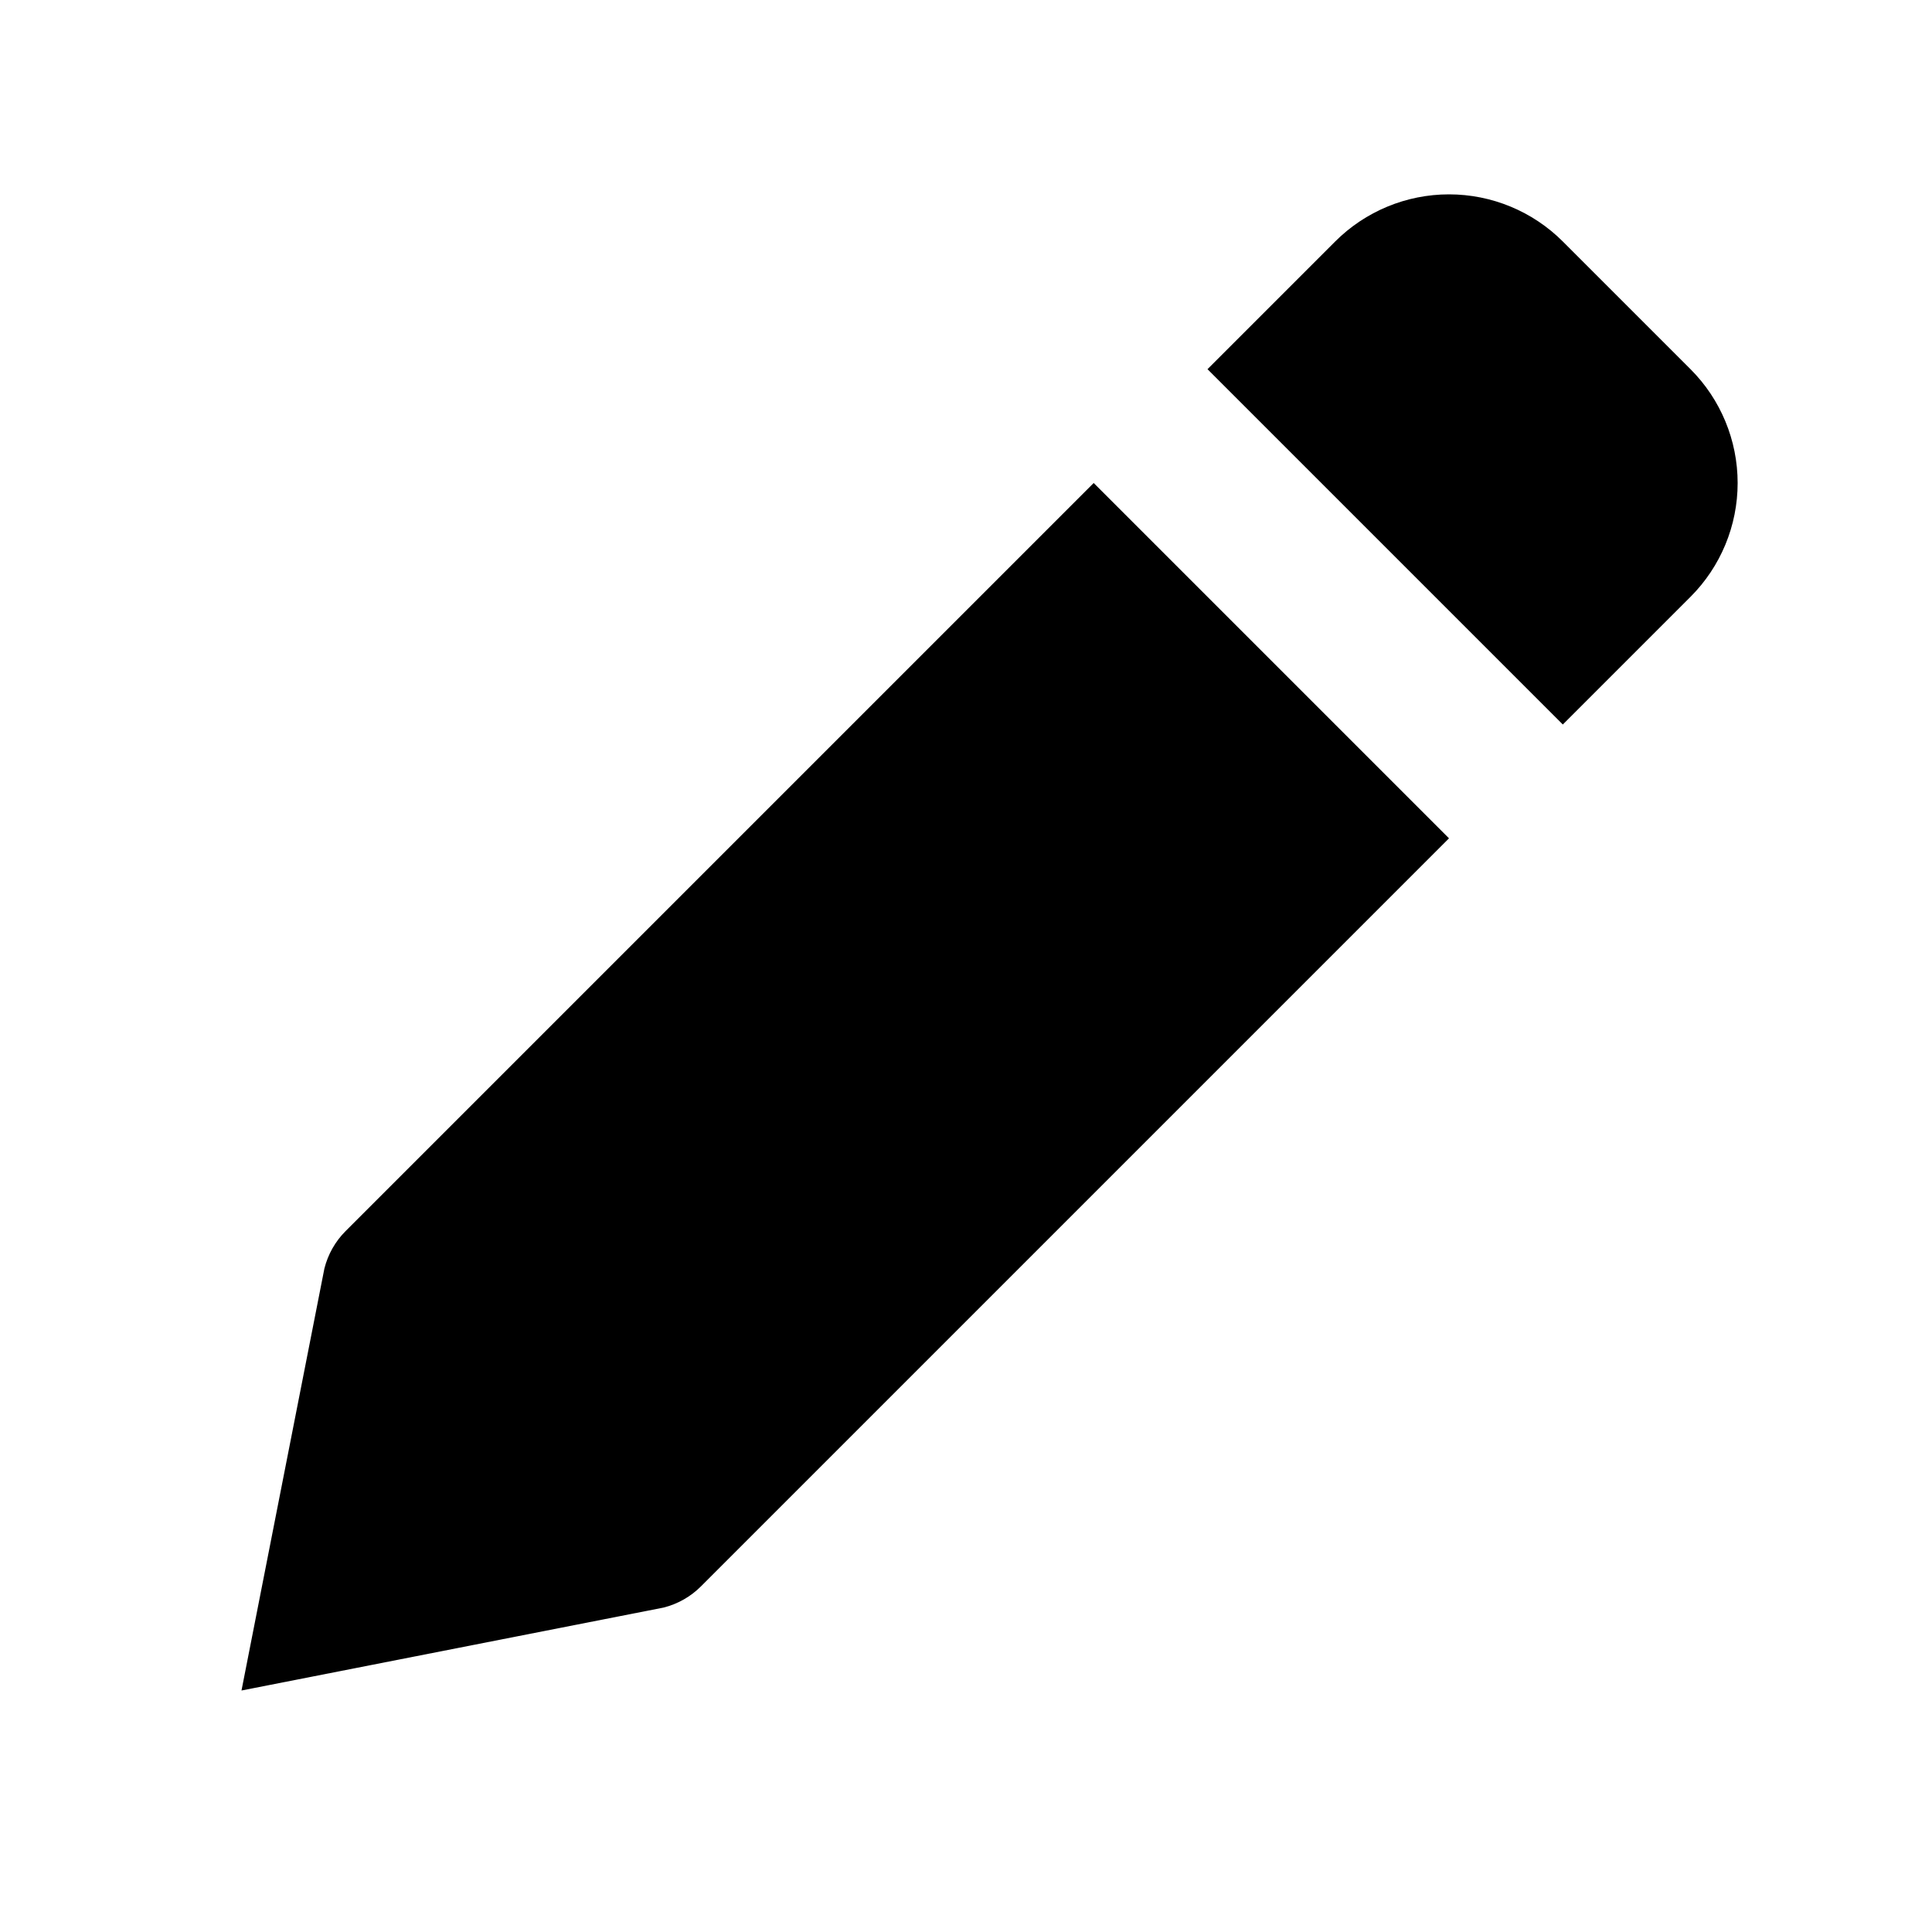
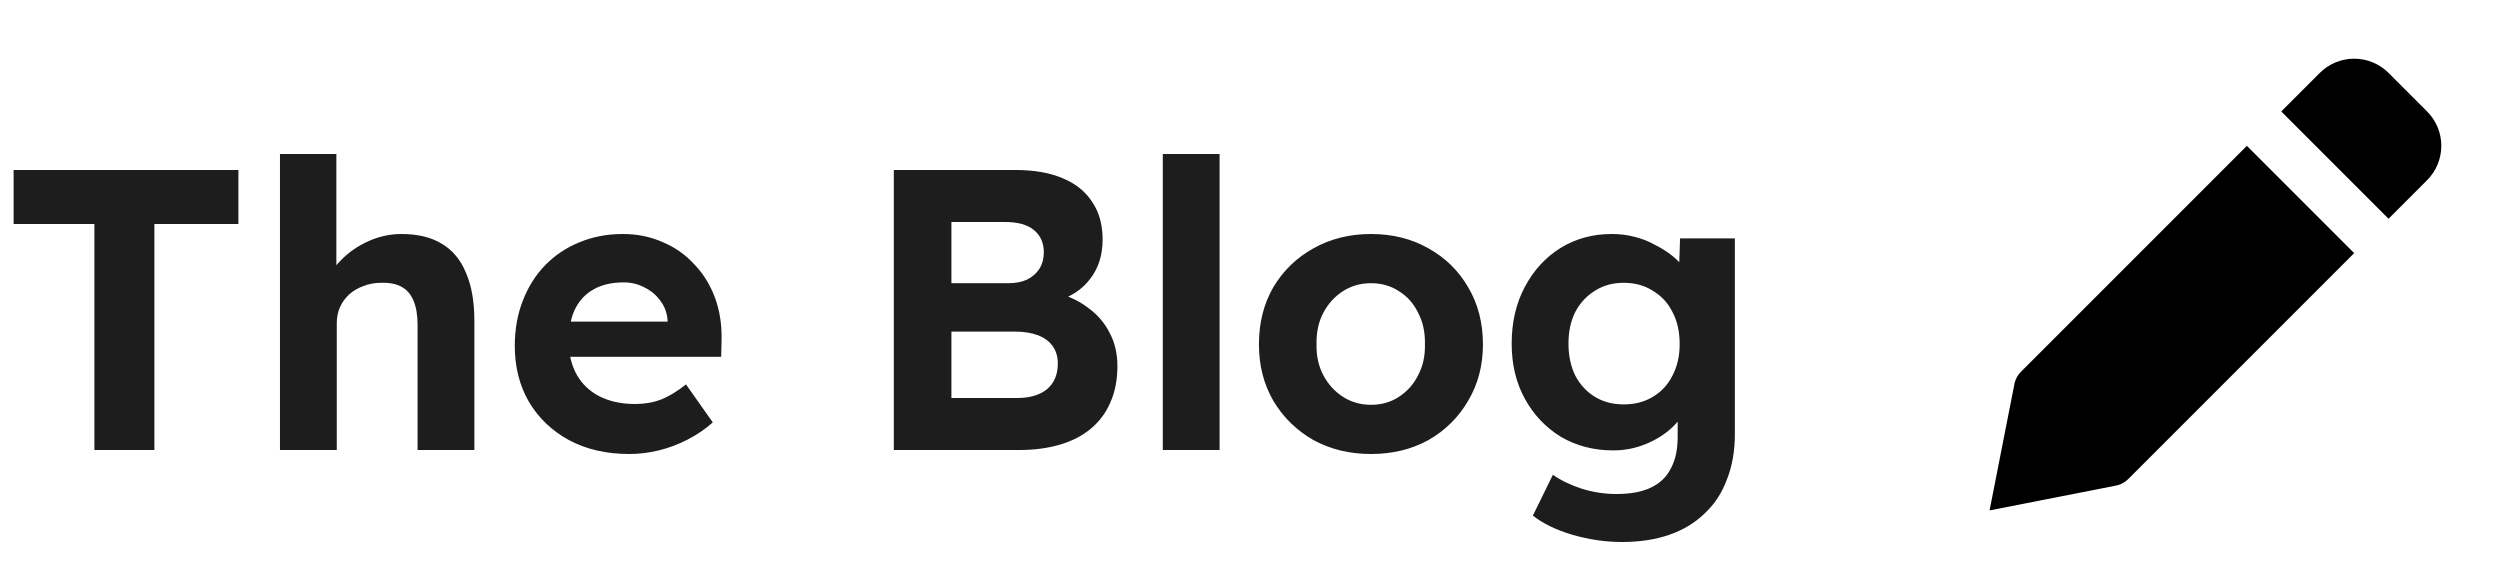
- <svg xmlns="http://www.w3.org/2000/svg" width="35" height="35" viewBox="0 0 35 35" fill="none">
-   <path d="M12.698 28.739L26.25 15.187L19.813 8.75L6.261 22.302C6.074 22.489 5.942 22.723 5.877 22.979L4.375 30.625L12.02 29.123C12.276 29.059 12.511 28.926 12.698 28.739ZM30.625 10.812C31.172 10.265 31.479 9.523 31.479 8.75C31.479 7.977 31.172 7.235 30.625 6.688L28.312 4.375C27.765 3.828 27.023 3.521 26.25 3.521C25.477 3.521 24.735 3.828 24.188 4.375L21.875 6.688L28.312 13.125L30.625 10.812Z" fill="black" />
+ <svg xmlns="http://www.w3.org/2000/svg" width="150" height="35" viewBox="0 0 150 35" fill="none">
+   <path d="M5.664 27V13.44H0.816V10.2H14.304V13.44H9.264V27H5.664ZM16.798 27V9.24H20.182V16.896L19.51 17.184C19.67 16.608 19.982 16.088 20.446 15.624C20.91 15.144 21.462 14.76 22.102 14.472C22.742 14.184 23.406 14.04 24.094 14.04C25.054 14.04 25.854 14.232 26.494 14.616C27.15 15 27.638 15.584 27.958 16.368C28.294 17.136 28.462 18.096 28.462 19.248V27H25.054V19.488C25.054 18.912 24.974 18.432 24.814 18.048C24.654 17.664 24.414 17.384 24.094 17.208C23.774 17.032 23.366 16.952 22.87 16.968C22.486 16.968 22.134 17.032 21.814 17.16C21.494 17.272 21.206 17.44 20.95 17.664C20.71 17.888 20.526 18.144 20.398 18.432C20.27 18.72 20.206 19.04 20.206 19.392V27H18.502C18.15 27 17.83 27 17.542 27C17.254 27 17.006 27 16.798 27ZM37.751 27.24C36.375 27.24 35.167 26.96 34.127 26.4C33.103 25.84 32.303 25.072 31.727 24.096C31.167 23.12 30.887 22.008 30.887 20.76C30.887 19.768 31.047 18.864 31.367 18.048C31.687 17.216 32.135 16.504 32.711 15.912C33.287 15.32 33.967 14.864 34.751 14.544C35.551 14.208 36.423 14.04 37.367 14.04C38.231 14.04 39.023 14.2 39.743 14.52C40.479 14.824 41.111 15.264 41.639 15.84C42.183 16.4 42.599 17.064 42.887 17.832C43.175 18.6 43.311 19.44 43.295 20.352L43.271 21.408H33.071L32.519 19.296H40.463L40.055 19.728V19.224C40.023 18.776 39.879 18.384 39.623 18.048C39.383 17.712 39.071 17.448 38.687 17.256C38.303 17.048 37.879 16.944 37.415 16.944C36.695 16.944 36.087 17.088 35.591 17.376C35.111 17.648 34.743 18.048 34.487 18.576C34.247 19.088 34.127 19.728 34.127 20.496C34.127 21.248 34.287 21.912 34.607 22.488C34.927 23.048 35.383 23.48 35.975 23.784C36.583 24.088 37.295 24.24 38.111 24.24C38.671 24.24 39.183 24.152 39.647 23.976C40.111 23.8 40.615 23.496 41.159 23.064L42.767 25.344C42.319 25.744 41.815 26.088 41.255 26.376C40.695 26.664 40.119 26.88 39.527 27.024C38.935 27.168 38.343 27.24 37.751 27.24ZM53.629 27V10.2H60.925C62.061 10.2 63.013 10.368 63.781 10.704C64.549 11.024 65.133 11.496 65.533 12.12C65.949 12.728 66.157 13.48 66.157 14.376C66.157 15.304 65.909 16.088 65.413 16.728C64.933 17.368 64.253 17.816 63.373 18.072L63.349 17.568C64.085 17.744 64.725 18.04 65.269 18.456C65.829 18.856 66.261 19.352 66.565 19.944C66.885 20.536 67.045 21.208 67.045 21.96C67.045 22.792 66.901 23.528 66.613 24.168C66.341 24.792 65.941 25.32 65.413 25.752C64.901 26.168 64.285 26.48 63.565 26.688C62.845 26.896 62.045 27 61.165 27H53.629ZM57.085 23.88H61.021C61.789 23.88 62.389 23.704 62.821 23.352C63.253 22.984 63.469 22.472 63.469 21.816C63.469 21.4 63.365 21.048 63.157 20.76C62.949 20.472 62.653 20.256 62.269 20.112C61.885 19.968 61.429 19.896 60.901 19.896H57.085V23.88ZM57.085 16.992H60.493C60.941 16.992 61.317 16.92 61.621 16.776C61.941 16.616 62.189 16.4 62.365 16.128C62.541 15.84 62.629 15.512 62.629 15.144C62.629 14.568 62.429 14.12 62.029 13.8C61.645 13.48 61.069 13.32 60.301 13.32H57.085V16.992ZM69.767 27V9.24H73.175V27H69.767ZM82.256 27.24C80.976 27.24 79.824 26.96 78.8 26.4C77.792 25.824 76.992 25.04 76.4 24.048C75.824 23.056 75.536 21.928 75.536 20.664C75.536 19.368 75.824 18.224 76.4 17.232C76.992 16.24 77.792 15.464 78.8 14.904C79.824 14.328 80.976 14.04 82.256 14.04C83.552 14.04 84.704 14.328 85.712 14.904C86.72 15.464 87.512 16.24 88.088 17.232C88.68 18.224 88.976 19.368 88.976 20.664C88.976 21.928 88.68 23.056 88.088 24.048C87.512 25.04 86.72 25.824 85.712 26.4C84.704 26.96 83.552 27.24 82.256 27.24ZM82.256 24.288C82.896 24.288 83.456 24.128 83.936 23.808C84.432 23.488 84.816 23.056 85.088 22.512C85.376 21.968 85.512 21.352 85.496 20.664C85.512 19.944 85.376 19.312 85.088 18.768C84.816 18.208 84.432 17.776 83.936 17.472C83.456 17.152 82.896 16.992 82.256 16.992C81.632 16.992 81.072 17.152 80.576 17.472C80.08 17.792 79.688 18.224 79.4 18.768C79.112 19.312 78.976 19.944 78.992 20.664C78.976 21.352 79.112 21.968 79.4 22.512C79.688 23.056 80.08 23.488 80.576 23.808C81.072 24.128 81.632 24.288 82.256 24.288ZM97.324 32.52C96.332 32.52 95.34 32.376 94.348 32.088C93.372 31.8 92.58 31.416 91.972 30.936L93.172 28.488C93.684 28.84 94.268 29.12 94.924 29.328C95.596 29.536 96.284 29.64 96.988 29.64C97.836 29.64 98.524 29.512 99.052 29.256C99.596 29 99.996 28.616 100.252 28.104C100.524 27.608 100.66 26.976 100.66 26.208V24L101.236 24.144C101.14 24.64 100.868 25.112 100.42 25.56C99.988 25.992 99.452 26.344 98.812 26.616C98.172 26.888 97.5 27.024 96.796 27.024C95.628 27.024 94.58 26.752 93.652 26.208C92.74 25.648 92.02 24.888 91.492 23.928C90.964 22.968 90.7 21.864 90.7 20.616C90.7 19.336 90.964 18.2 91.492 17.208C92.02 16.216 92.732 15.44 93.628 14.88C94.54 14.32 95.564 14.04 96.7 14.04C97.18 14.04 97.636 14.096 98.068 14.208C98.516 14.32 98.924 14.48 99.292 14.688C99.676 14.88 100.02 15.096 100.324 15.336C100.628 15.576 100.876 15.84 101.068 16.128C101.26 16.416 101.38 16.704 101.428 16.992L100.708 17.208L100.804 14.304H104.092V26.04C104.092 27.064 103.932 27.976 103.612 28.776C103.308 29.592 102.86 30.272 102.268 30.816C101.692 31.376 100.988 31.8 100.156 32.088C99.324 32.376 98.38 32.52 97.324 32.52ZM97.42 24.264C98.092 24.264 98.676 24.112 99.172 23.808C99.684 23.504 100.076 23.08 100.348 22.536C100.636 21.992 100.78 21.36 100.78 20.64C100.78 19.904 100.636 19.264 100.348 18.72C100.076 18.176 99.684 17.752 99.172 17.448C98.676 17.128 98.092 16.968 97.42 16.968C96.764 16.968 96.188 17.128 95.692 17.448C95.196 17.752 94.804 18.176 94.516 18.72C94.244 19.264 94.108 19.896 94.108 20.616C94.108 21.336 94.244 21.976 94.516 22.536C94.804 23.08 95.196 23.504 95.692 23.808C96.188 24.112 96.764 24.264 97.42 24.264Z" fill="#1D1D1D" />
+   <path d="M127.698 28.739L141.25 15.187L134.813 8.75L121.261 22.302C121.074 22.489 120.942 22.723 120.877 22.979L119.375 30.625L127.02 29.123C127.276 29.059 127.511 28.926 127.698 28.739V28.739ZM145.625 10.812C146.172 10.265 146.479 9.523 146.479 8.75C146.479 7.977 146.172 7.235 145.625 6.688L143.312 4.375C142.765 3.828 142.023 3.521 141.25 3.521C140.477 3.521 139.735 3.828 139.188 4.375L136.875 6.688L143.312 13.125L145.625 10.812Z" fill="black" />
</svg>
